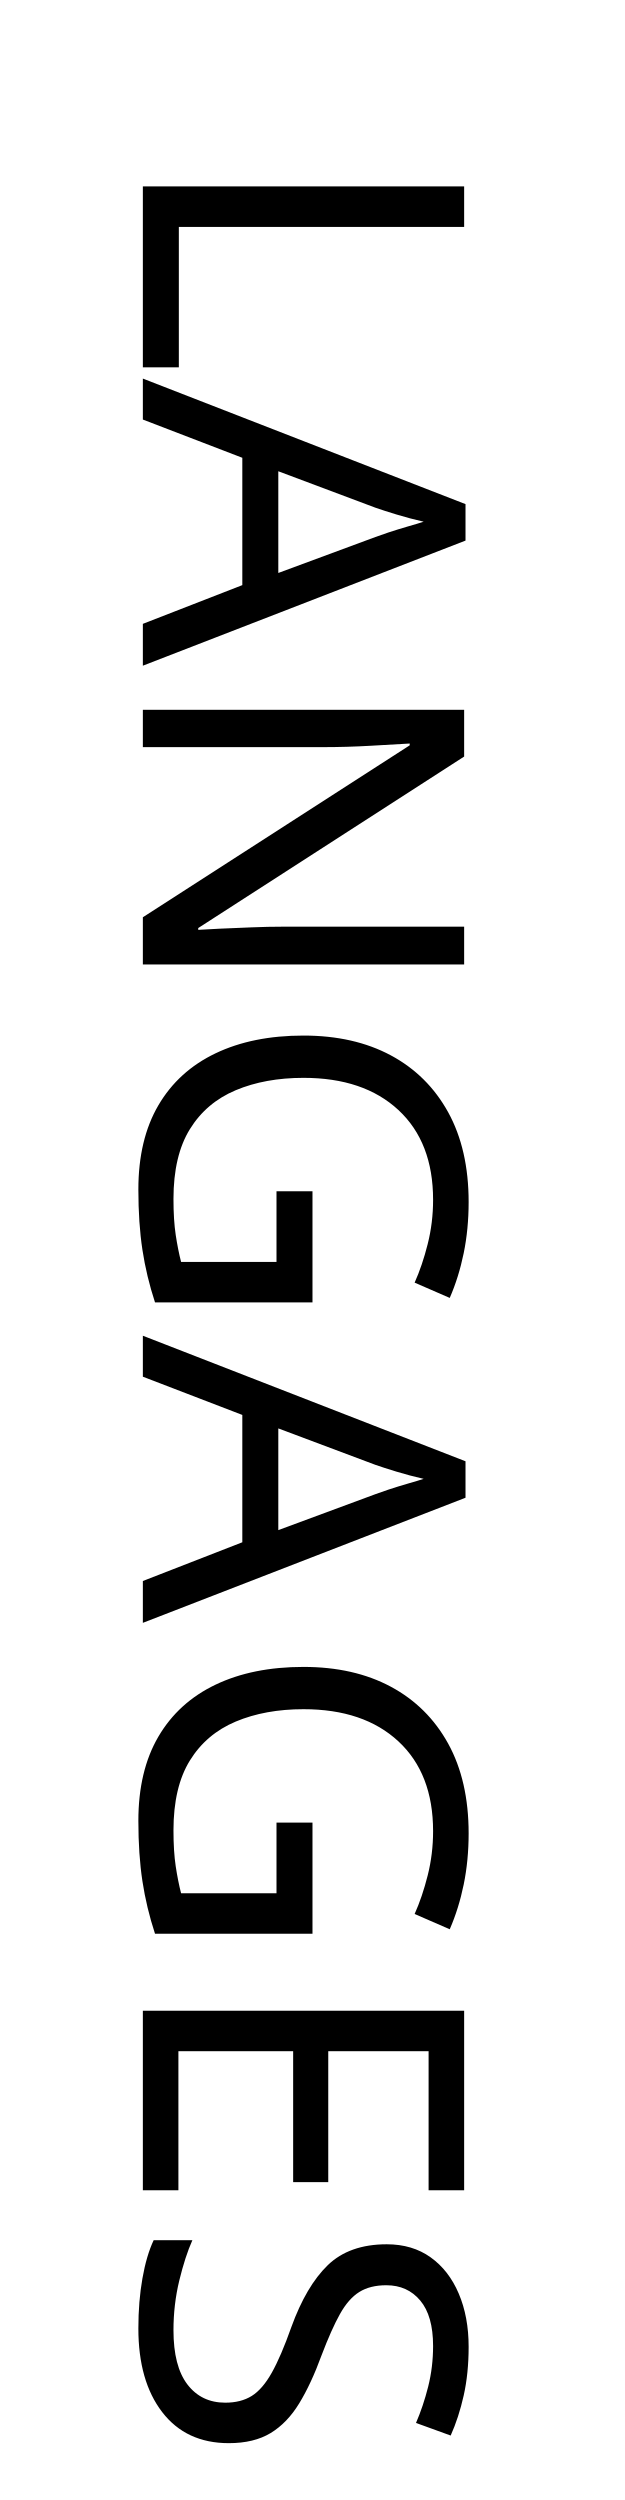
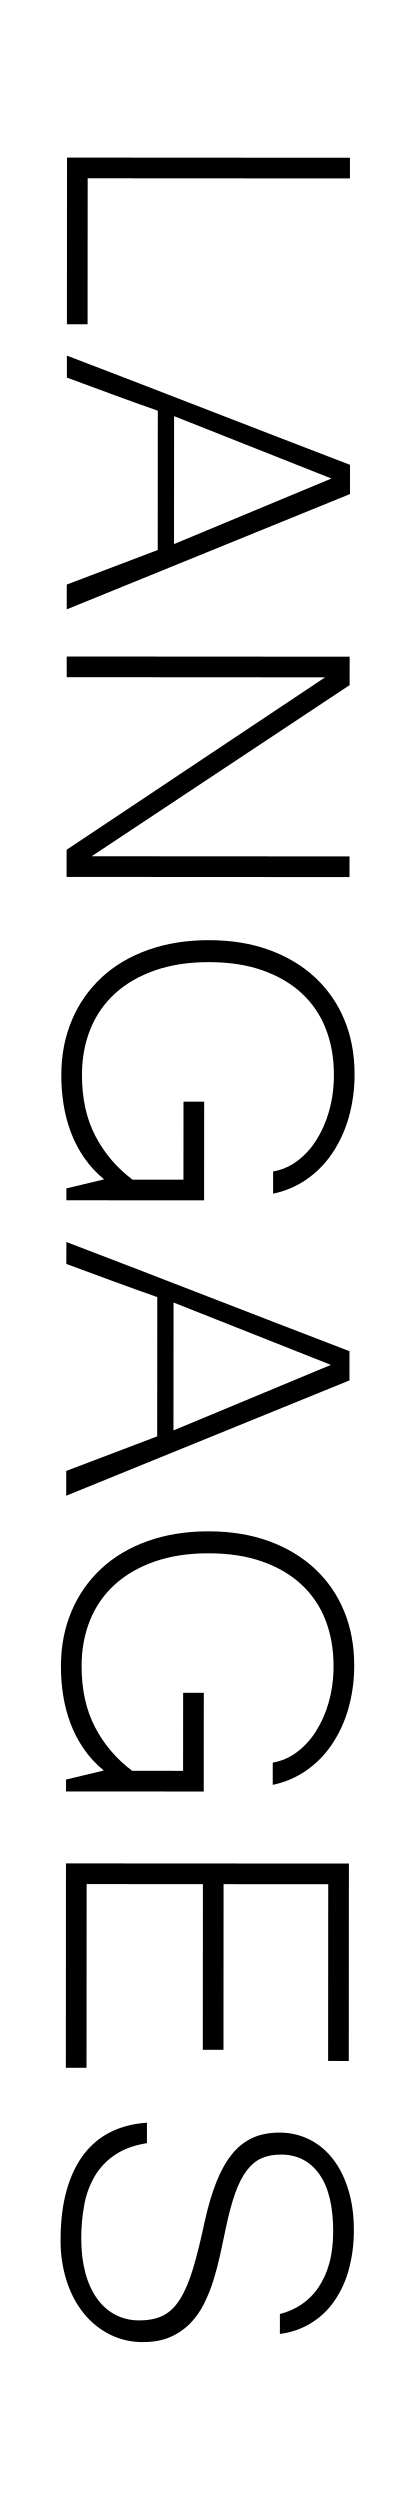
- <svg xmlns="http://www.w3.org/2000/svg" width="100%" height="100%" viewBox="0 0 200 800" version="1.1" xml:space="preserve" style="fill-rule:evenodd;clip-rule:evenodd;stroke-linejoin:round;stroke-miterlimit:2;">
-   <g transform="matrix(5.55112e-17,1,-1,5.55112e-17,403.526,-3.99434)">
-     <text x="49.682px" y="357.814px" style="font-family:'PoiretOne-Regular', 'Poiret One';font-size:144px;">LANGA<tspan x="528.626px " y="357.814px ">G</tspan>ES</text>
-   </g>
+ <svg xmlns="http://www.w3.org/2000/svg" width="500" height="3000" viewBox="0 0 500 3000">
+   <defs>
+     <style>
+       .cls-1 {
+         fill-rule: evenodd;
+       }
+     </style>
+   </defs>
+   <path id="LANGAGES" class="cls-1" d="M105.1,389.109l0.107-175.183,314.709,0.191,0.015-24.8-339.514-.206L80.3,389.094ZM420,592.847l0.021-35.037q-43.707-16.768-85.866-33.073T250.3,492.285q-41.7-16.151-83.851-32.452T80.275,426.759l-0.016,26.355q26.039,9.624,54.713,20.187t54.4,19.567l-0.1,167.122L80.108,701.471,80.09,731.237ZM208.905,499.391l188.78,74.839L208.812,652.87Zm210.5,553.109,0.015-24.8-309.438-.19L419.549,822.129l0.021-34.106-339.515-.207-0.015,24.8L390.1,812.809,79.915,1019.74l-0.02,32.56ZM76.318,1325.6a170.088,170.088,0,0,0,8.816,33.34,142.8,142.8,0,0,0,15.794,30.24,126.535,126.535,0,0,0,24.014,26.06l-45.275,10.83-0.009,14.26,165.261,0.1,0.072-118.44-24.8-.02-0.057,93.64-61.082-.04a153.074,153.074,0,0,1-44.616-52.42q-16.107-31.02-16.079-73.19,0.018-30.075,10.11-55.03a115.817,115.817,0,0,1,29.637-42.77q19.545-17.82,47.921-27.72,28.375-9.915,64.653-9.88,36.582,0.015,64.641,9.96t47.112,27.78a113.894,113.894,0,0,1,28.655,42.65q9.591,24.81,9.579,54.57a157.746,157.746,0,0,1-5.919,44.34,132.188,132.188,0,0,1-15.834,35.34,91.446,91.446,0,0,1-23.114,24.63,66.5,66.5,0,0,1-28.068,11.92l-0.016,26.67a109.617,109.617,0,0,0,40.008-17.03,118.773,118.773,0,0,0,30.87-31.3,149.865,149.865,0,0,0,19.87-43.08,187.308,187.308,0,0,0,7.008-52.09q0.021-35.655-12.208-65.12a143.957,143.957,0,0,0-35.006-50.72q-22.776-21.255-55.015-33.05t-72.547-11.83q-40-.015-72.716,11.59t-55.83,32.98a147.769,147.769,0,0,0-35.843,51.3q-12.728,29.91-12.753,66.19A222.418,222.418,0,0,0,76.318,1325.6Zm343.034,330.88,0.022-35.03q-43.709-16.77-85.867-33.08-42.161-16.29-83.851-32.45-41.7-16.14-83.851-32.45T79.629,1490.4l-0.016,26.35q26.039,9.63,54.713,20.19t54.4,19.57l-0.1,167.12L79.462,1765.11l-0.018,29.76Zm-211.093-93.45,188.78,74.84-188.873,78.64ZM75.888,2035.01a170.177,170.177,0,0,0,8.816,33.33,142.767,142.767,0,0,0,15.8,30.24,126.5,126.5,0,0,0,24.013,26.06l-45.275,10.83-0.009,14.26,165.261,0.1,0.072-118.44-24.805-.02-0.057,93.64-61.081-.04A153.066,153.066,0,0,1,114,2072.55q-16.107-31.02-16.079-73.19,0.018-30.075,10.111-55.03a115.908,115.908,0,0,1,29.636-42.77q19.545-17.82,47.921-27.72t64.653-9.88q36.582,0.015,64.642,9.96T362,1901.7a113.892,113.892,0,0,1,28.654,42.65q9.593,24.81,9.579,54.58a157.762,157.762,0,0,1-5.918,44.33,132.189,132.189,0,0,1-15.835,35.34,91.446,91.446,0,0,1-23.114,24.63,66.5,66.5,0,0,1-28.068,11.92l-0.016,26.67a109.6,109.6,0,0,0,40.008-17.03,118.773,118.773,0,0,0,30.87-31.3,149.838,149.838,0,0,0,19.87-43.08,187.233,187.233,0,0,0,7.008-52.09q0.021-35.655-12.208-65.12a143.905,143.905,0,0,0-35.006-50.71q-22.776-21.255-55.015-33.06T250.26,1837.6q-40-.015-72.715,11.59t-55.831,32.99a147.637,147.637,0,0,0-35.843,51.29q-12.728,29.91-12.753,66.19A222.544,222.544,0,0,0,75.888,2035.01Zm27.944,446.34,0.134-220.46,139.526,0.09-0.121,198.75,24.8,0.01,0.121-198.75,125.574,0.08-0.129,212.08,24.8,0.02,0.144-236.89-339.514-.2-0.149,245.25ZM79.957,2737.12q7.268,22.485,20.44,38.77a95.015,95.015,0,0,0,31.3,25.45,87.292,87.292,0,0,0,39.837,9.17q18.909,0.015,32.715-6.03a75.344,75.344,0,0,0,23.729-16.11,92.269,92.269,0,0,0,16.758-23.71,188.978,188.978,0,0,0,11.489-28.67q4.661-15.045,8.08-30.85t6.53-30.69q5.284-25.425,11.343-42.47t13.97-27.43q7.912-10.38,17.837-14.72t23.257-4.32q29.141,0.015,45.874,23.43t16.7,69q-0.014,21.7-4.83,38.6a97.34,97.34,0,0,1-13.35,29.14,74.906,74.906,0,0,1-20.321,19.99,82.6,82.6,0,0,1-25.432,11.14l-0.014,23.88a92.428,92.428,0,0,0,65.136-39.19,122.208,122.208,0,0,0,17.541-37.97,177.581,177.581,0,0,0,6.076-47.74q0.015-26.055-6.483-47.6t-18.271-36.91a82.6,82.6,0,0,0-28.2-23.74,78.884,78.884,0,0,0-36.271-8.39q-18.3-.015-32.1,6.18a67.422,67.422,0,0,0-24.507,19.21q-10.7,13.02-18.778,33.01t-14.292,47.9q-7.157,33.78-13.987,56.57t-15.525,36.74q-8.693,13.935-20.321,19.83t-28.684,5.87a60.986,60.986,0,0,1-28.986-6.84,63.21,63.21,0,0,1-22-19.7q-9.141-12.87-13.933-31.01t-4.782-40.78a215.308,215.308,0,0,1,3.746-40.93,105,105,0,0,1,12.733-34.25,79.28,79.28,0,0,1,24.2-25.25q15.195-10.23,38.146-13.93l0.015-24.5q-23.881,1.53-42.95,10.83a91.061,91.061,0,0,0-32.572,26.8q-13.5,17.505-20.8,43.24T72.7,2688.29A157.647,157.647,0,0,0,79.957,2737.12Z" />
</svg>
